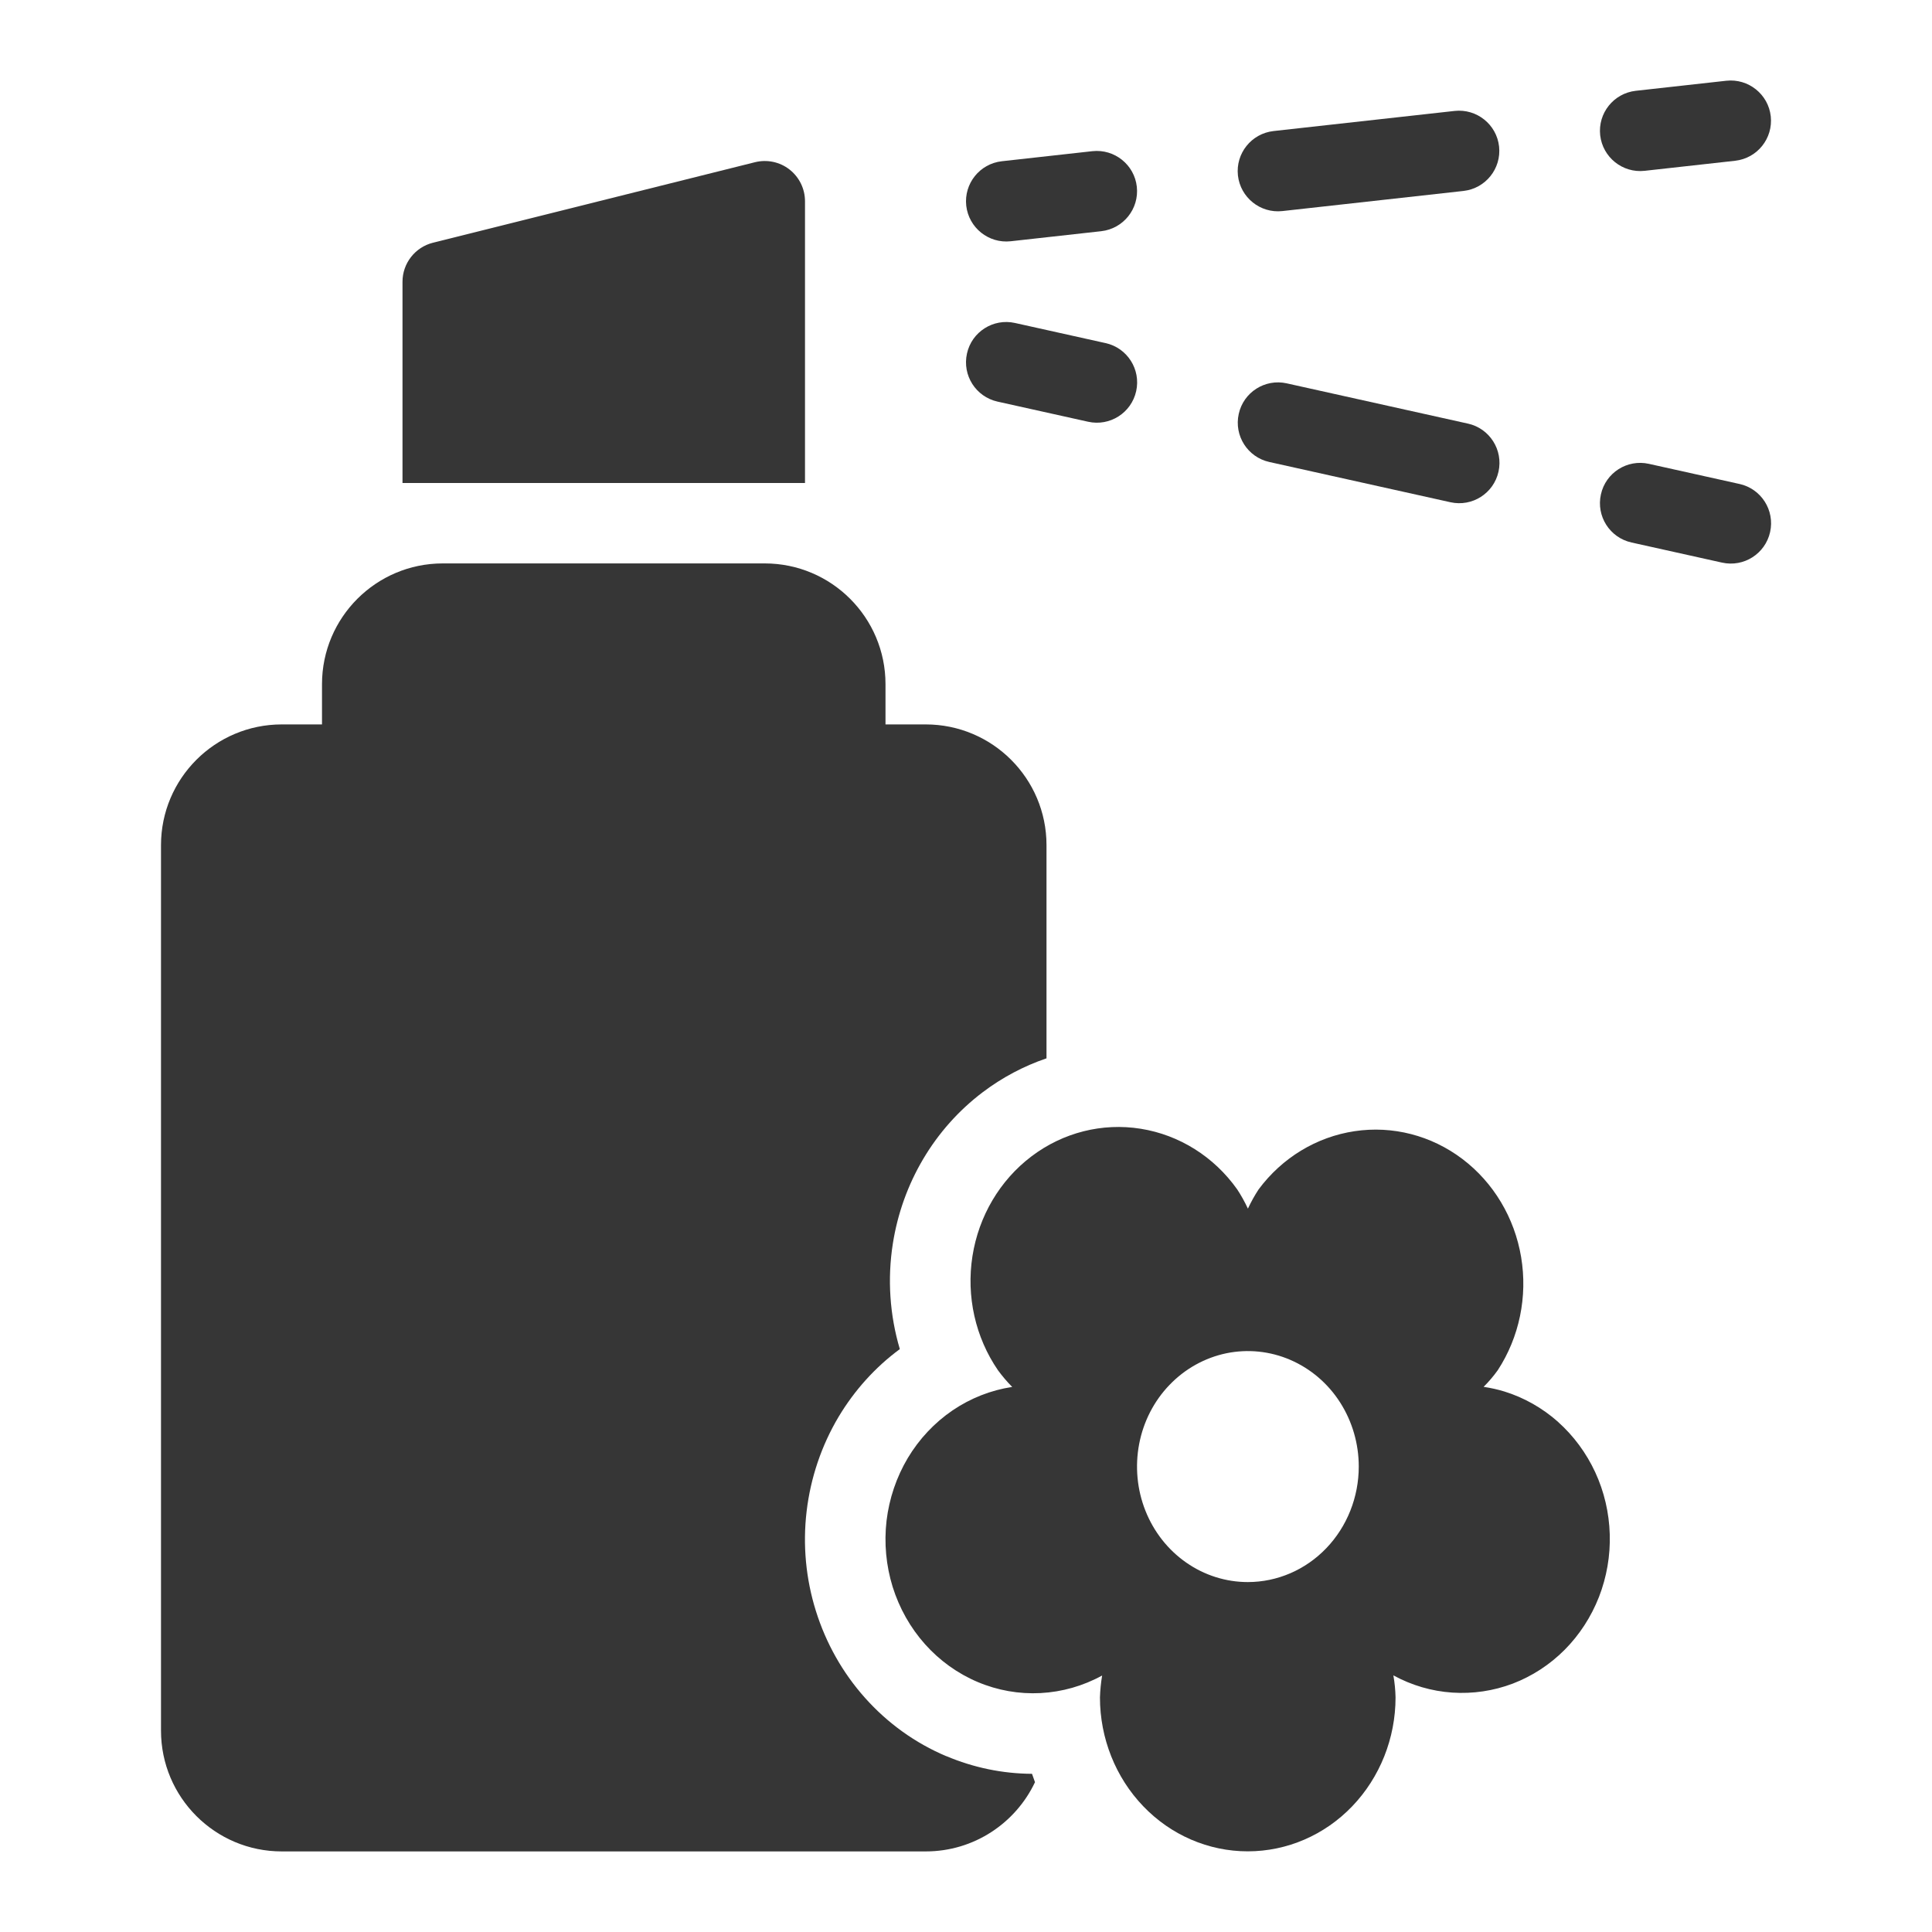
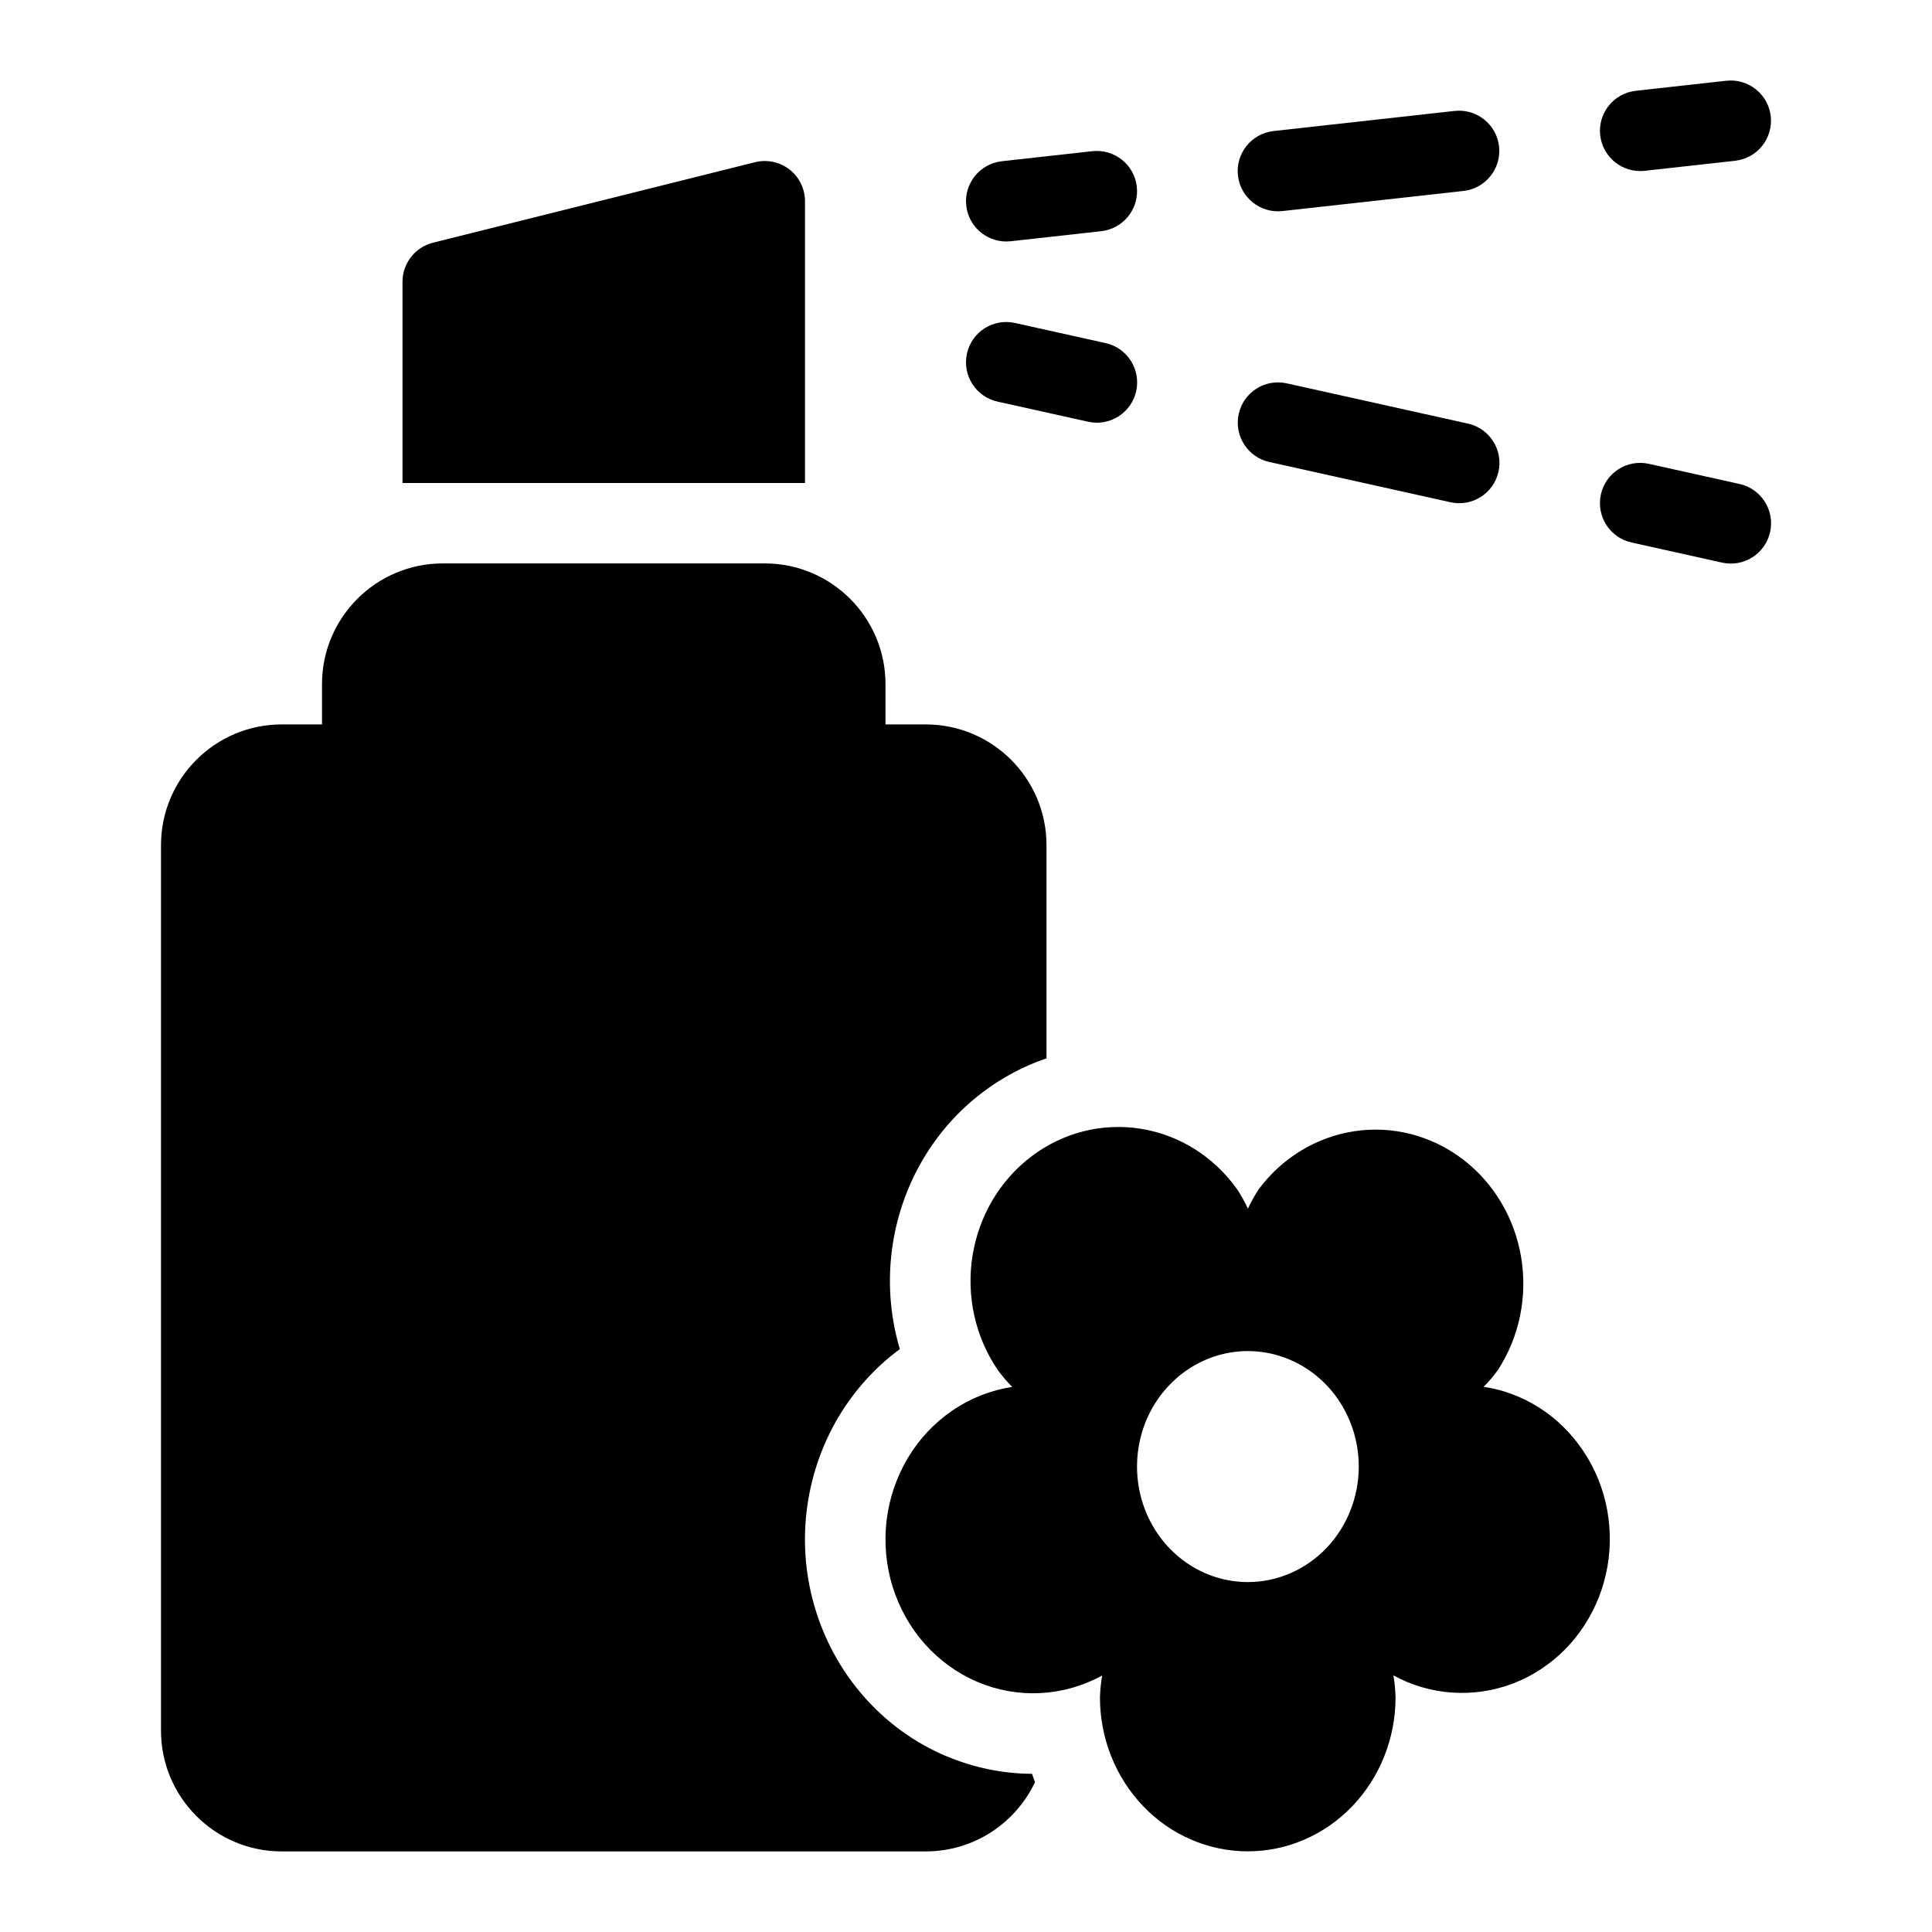
<svg xmlns="http://www.w3.org/2000/svg" width="24" height="24" version="1.1" viewBox="0 0 24 24">
-   <defs>
-     <style>
-       .cls-1 {
-         fill: #363636;
-       }
-     </style>
-   </defs>
-   <g>
-     <g id="Camada_1">
-       <g>
-         <path class="cls-1" d="M20.43,2.122l1.125-.125c.275-.031.472-.278.442-.552-.03-.274-.278-.472-.552-.442l-1.125.125c-.275.031-.472.278-.442.552.031.274.278.472.552.442Z" />
-         <path class="cls-1" d="M15.93,2.622l2.25-.25c.275-.031.472-.278.442-.552-.03-.274-.278-.472-.552-.442l-2.25.25c-.275.031-.472.278-.442.552.031.274.278.472.552.442Z" />
-         <path class="cls-1" d="M12.555,2.997l1.125-.125c.275-.031.472-.278.442-.552-.03-.274-.278-.472-.552-.442l-1.125.125c-.275.031-.472.278-.442.552.031.274.278.472.552.442Z" />
-         <path class="cls-1" d="M10,2.5c0-.154-.071-.299-.192-.394-.121-.095-.28-.128-.429-.091l-4,1c-.223.056-.379.256-.379.485v2.5h5v-3.5Z" />
-         <path class="cls-1" d="M11.755,21.816c-.386-.163-.73-.411-1.009-.724-.279-.312-.486-.681-.611-1.081-.125-.399-.164-.821-.115-1.236.049-.415.184-.817.398-1.176.196-.327.453-.614.76-.84-.125-.421-.156-.869-.087-1.309.117-.747.513-1.426,1.118-1.883.242-.183.509-.324.791-.42v-2.648c0-.828-.672-1.5-1.5-1.5h-.5v-.5c0-.828-.672-1.5-1.5-1.5h-4c-.828,0-1.5.672-1.5,1.5v.5h-.5c-.828,0-1.5.672-1.5,1.5v11c0,.828.672,1.5,1.5,1.5h8c.599,0,1.117-.352,1.357-.86-.013-.034-.025-.069-.037-.104-.366-.002-.727-.077-1.065-.22Z" />
-         <path class="cls-1" d="M19.356,17.664c-.195-.173-.422-.302-.667-.378-.085-.026-.171-.045-.259-.058.064-.064.123-.133.176-.207.268-.411.372-.915.29-1.405-.082-.49-.344-.927-.73-1.219-.386-.292-.866-.416-1.339-.345s-.9.33-1.192.723c-.05.076-.094.156-.133.239-.039-.083-.083-.163-.133-.239-.288-.406-.718-.676-1.197-.753-.479-.077-.967.046-1.359.343-.392.297-.655.742-.733,1.24-.078.498.036,1.008.318,1.418.054.073.113.143.176.206-.265.04-.518.14-.742.292-.224.153-.413.354-.555.591-.141.237-.231.503-.264.779-.032.277-.006.557.076.822.083.265.22.508.402.712.182.204.405.364.653.469.248.105.515.152.782.138s.528-.088.765-.218c-.015.09-.024.18-.027.272,0,.507.194.994.538,1.352.344.359.811.56,1.298.56s.954-.201,1.298-.56c.344-.359.538-.845.538-1.352-.002-.092-.011-.184-.027-.274.227.124.476.197.732.214s.512-.021.752-.112c.24-.092.46-.235.644-.42.184-.185.329-.409.426-.656.096-.247.142-.512.134-.779-.008-.267-.069-.529-.18-.769-.111-.24-.269-.454-.463-.627ZM16.475,19.233c-.258.269-.609.42-.974.42-.272,0-.539-.084-.765-.242-.227-.158-.403-.382-.507-.644-.104-.262-.131-.55-.078-.829.053-.278.184-.534.377-.734.193-.201.438-.337.705-.393.267-.055.544-.027.796.082.252.109.467.292.618.528.151.236.232.513.232.797,0,.38-.145.745-.403,1.014Z" />
-         <path class="cls-1" d="M13.733,4.262l-1.125-.25c-.269-.06-.537.11-.596.38-.06.27.11.537.38.597l1.125.25c.27.06.537-.11.597-.38.06-.27-.11-.537-.38-.597Z" />
-         <path class="cls-1" d="M18.234,5.262l-2.25-.5c-.269-.06-.537.11-.596.38-.06.27.11.537.38.597l2.25.5c.27.06.537-.11.597-.38.06-.27-.11-.537-.38-.597Z" />
-         <path class="cls-1" d="M21.608,6.012l-1.125-.25c-.269-.06-.537.11-.596.38-.06.27.11.537.38.597l1.125.25c.27.06.537-.11.597-.38.06-.27-.11-.537-.38-.597Z" />
-       </g>
-     </g>
-   </g>
+   <path d="M20.43,2.122l1.125-.125c.275-.031.472-.278.442-.552-.03-.274-.278-.472-.552-.442l-1.125.125c-.275.031-.472.278-.442.552.031.274.278.472.552.442Z" />
+   <path d="M15.93,2.622l2.25-.25c.275-.031.472-.278.442-.552-.03-.274-.278-.472-.552-.442l-2.25.25c-.275.031-.472.278-.442.552.031.274.278.472.552.442Z" />
+   <path d="M12.555,2.997l1.125-.125c.275-.031.472-.278.442-.552-.03-.274-.278-.472-.552-.442l-1.125.125c-.275.031-.472.278-.442.552.031.274.278.472.552.442Z" />
+   <path d="M10,2.5c0-.154-.071-.299-.192-.394-.121-.095-.28-.128-.429-.091l-4,1c-.223.056-.379.256-.379.485v2.5h5v-3.5Z" />
+   <path d="M11.755,21.816c-.386-.163-.73-.411-1.009-.724-.279-.312-.486-.681-.611-1.081-.125-.399-.164-.821-.115-1.236.049-.415.184-.817.398-1.176.196-.327.453-.614.76-.84-.125-.421-.156-.869-.087-1.309.117-.747.513-1.426,1.118-1.883.242-.183.509-.324.791-.42v-2.648c0-.828-.672-1.5-1.5-1.5h-.5v-.5c0-.828-.672-1.5-1.5-1.5h-4c-.828,0-1.5.672-1.5,1.5v.5h-.5c-.828,0-1.5.672-1.5,1.5v11c0,.828.672,1.5,1.5,1.5h8c.599,0,1.117-.352,1.357-.86-.013-.034-.025-.069-.037-.104-.366-.002-.727-.077-1.065-.22Z" />
+   <path d="M19.356,17.664c-.195-.173-.422-.302-.667-.378-.085-.026-.171-.045-.259-.058.064-.064.123-.133.176-.207.268-.411.372-.915.29-1.405-.082-.49-.344-.927-.73-1.219-.386-.292-.866-.416-1.339-.345s-.9.33-1.192.723c-.05.076-.094.156-.133.239-.039-.083-.083-.163-.133-.239-.288-.406-.718-.676-1.197-.753-.479-.077-.967.046-1.359.343-.392.297-.655.742-.733,1.24-.078.498.036,1.008.318,1.418.054.073.113.143.176.206-.265.04-.518.14-.742.292-.224.153-.413.354-.555.591-.141.237-.231.503-.264.779-.032.277-.006.557.076.822.083.265.22.508.402.712.182.204.405.364.653.469.248.105.515.152.782.138s.528-.088.765-.218c-.015.09-.024.18-.027.272,0,.507.194.994.538,1.352.344.359.811.56,1.298.56s.954-.201,1.298-.56c.344-.359.538-.845.538-1.352-.002-.092-.011-.184-.027-.274.227.124.476.197.732.214s.512-.021.752-.112c.24-.092.46-.235.644-.42.184-.185.329-.409.426-.656.096-.247.142-.512.134-.779-.008-.267-.069-.529-.18-.769-.111-.24-.269-.454-.463-.627ZM16.475,19.233c-.258.269-.609.42-.974.42-.272,0-.539-.084-.765-.242-.227-.158-.403-.382-.507-.644-.104-.262-.131-.55-.078-.829.053-.278.184-.534.377-.734.193-.201.438-.337.705-.393.267-.055.544-.027.796.082.252.109.467.292.618.528.151.236.232.513.232.797,0,.38-.145.745-.403,1.014Z" />
+   <path d="M13.733,4.262l-1.125-.25c-.269-.06-.537.11-.596.38-.06.27.11.537.38.597l1.125.25c.27.06.537-.11.597-.38.06-.27-.11-.537-.38-.597Z" />
+   <path d="M18.234,5.262l-2.25-.5c-.269-.06-.537.11-.596.38-.06.27.11.537.38.597l2.25.5c.27.06.537-.11.597-.38.06-.27-.11-.537-.38-.597Z" />
+   <path d="M21.608,6.012l-1.125-.25c-.269-.06-.537.11-.596.38-.06.27.11.537.38.597l1.125.25c.27.06.537-.11.597-.38.06-.27-.11-.537-.38-.597Z" />
</svg>
